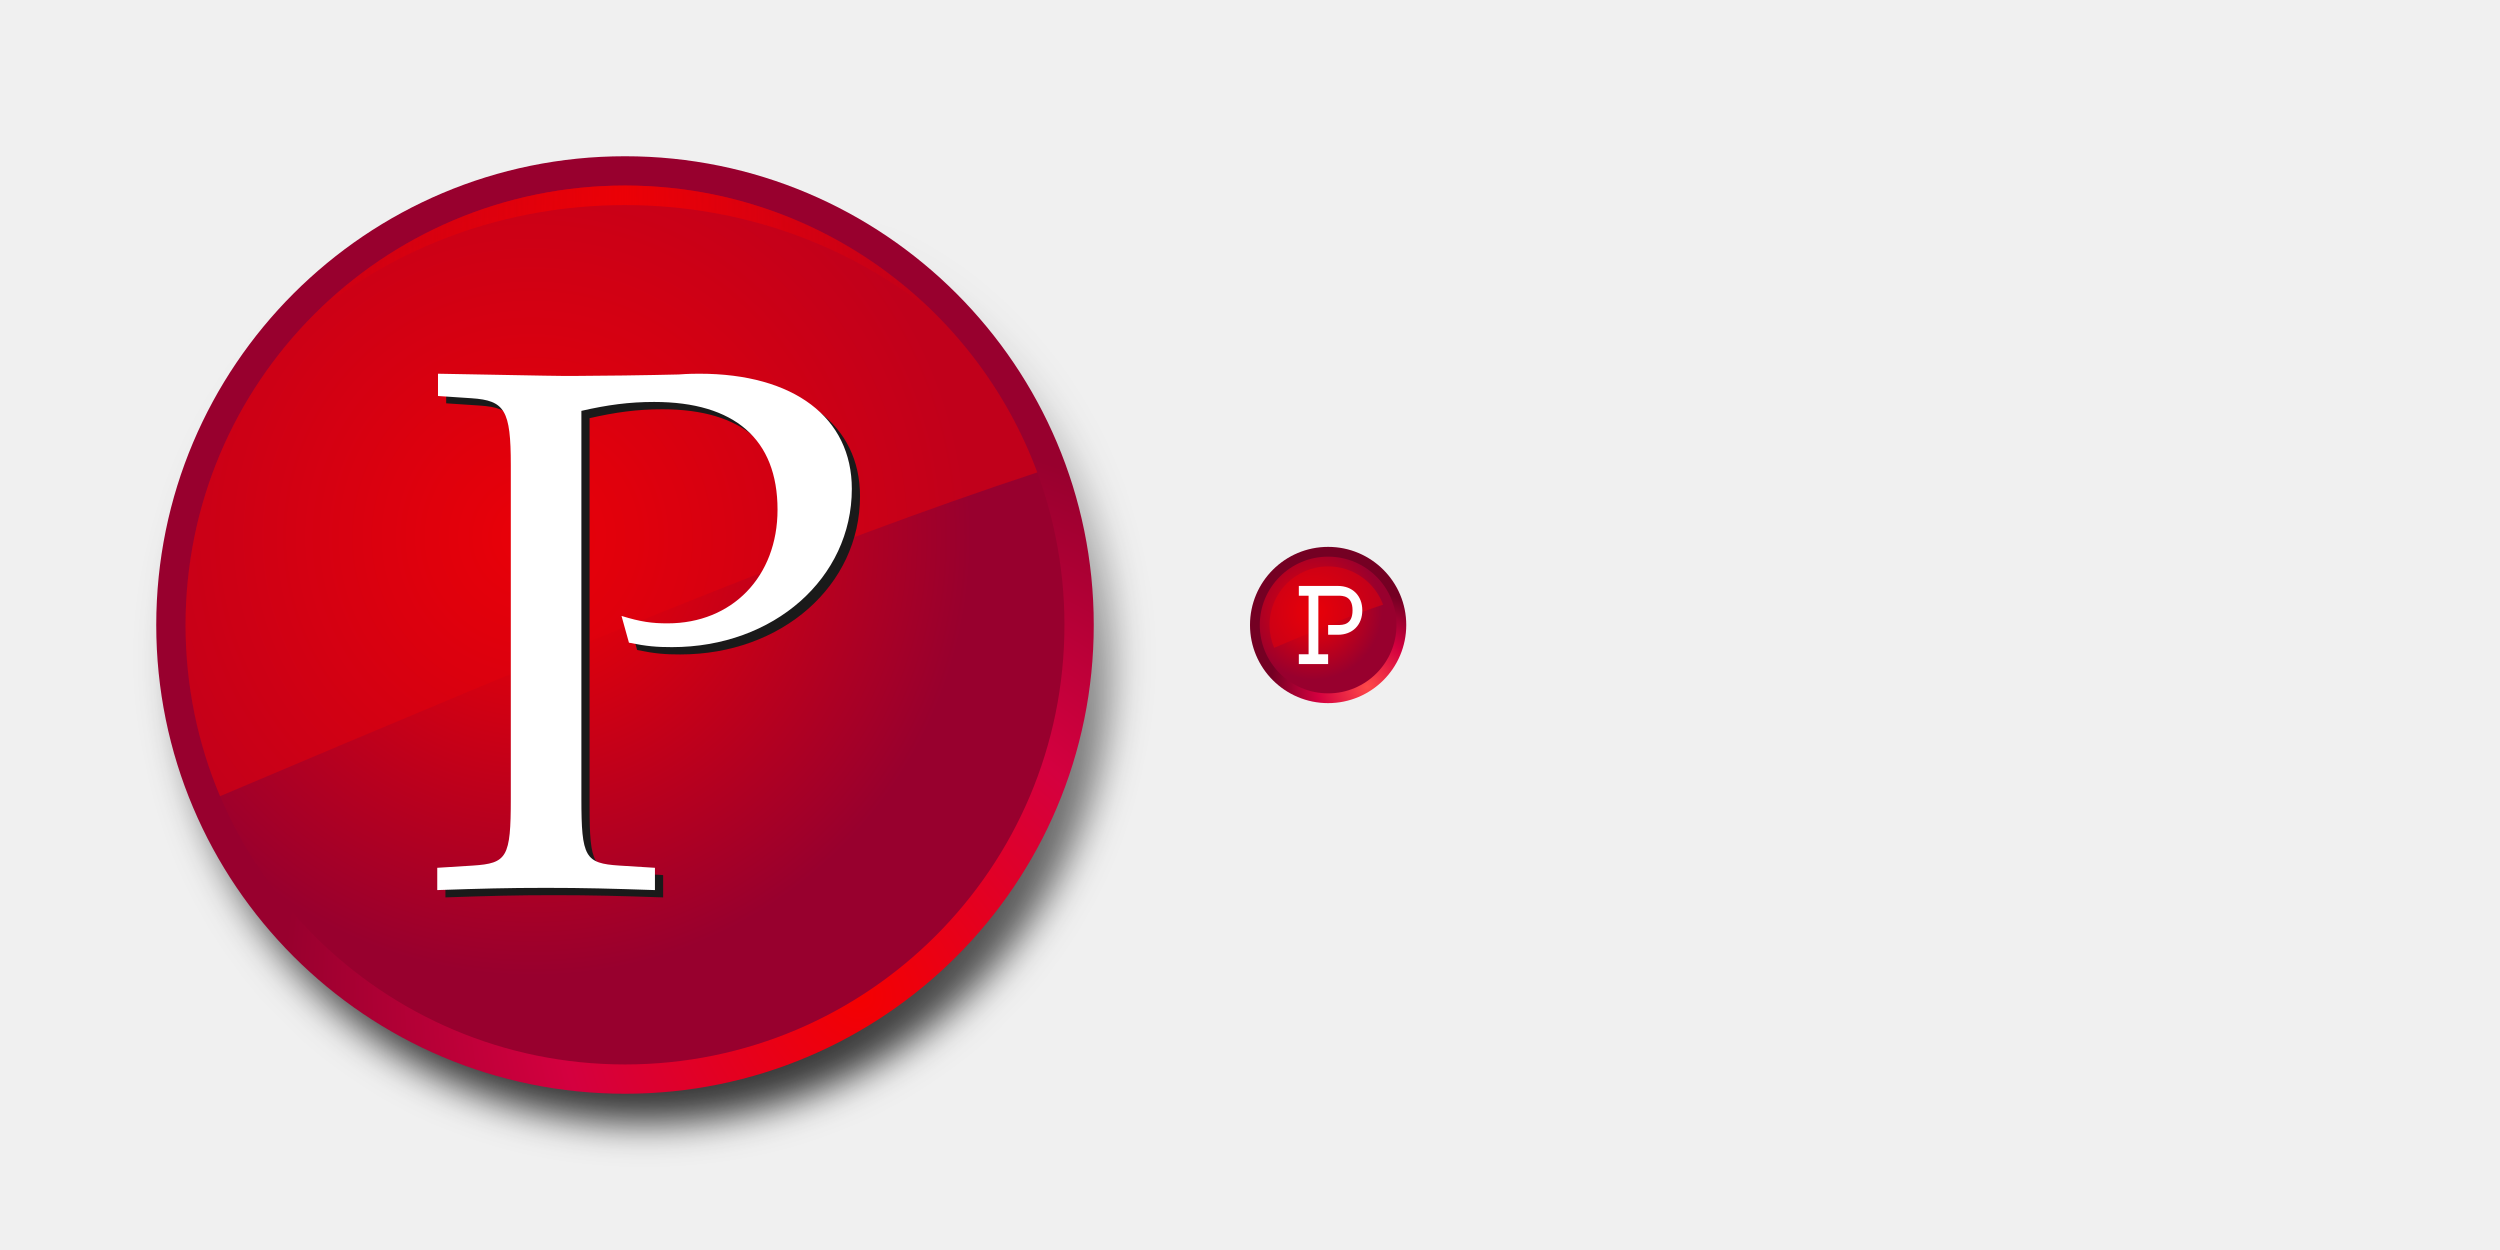
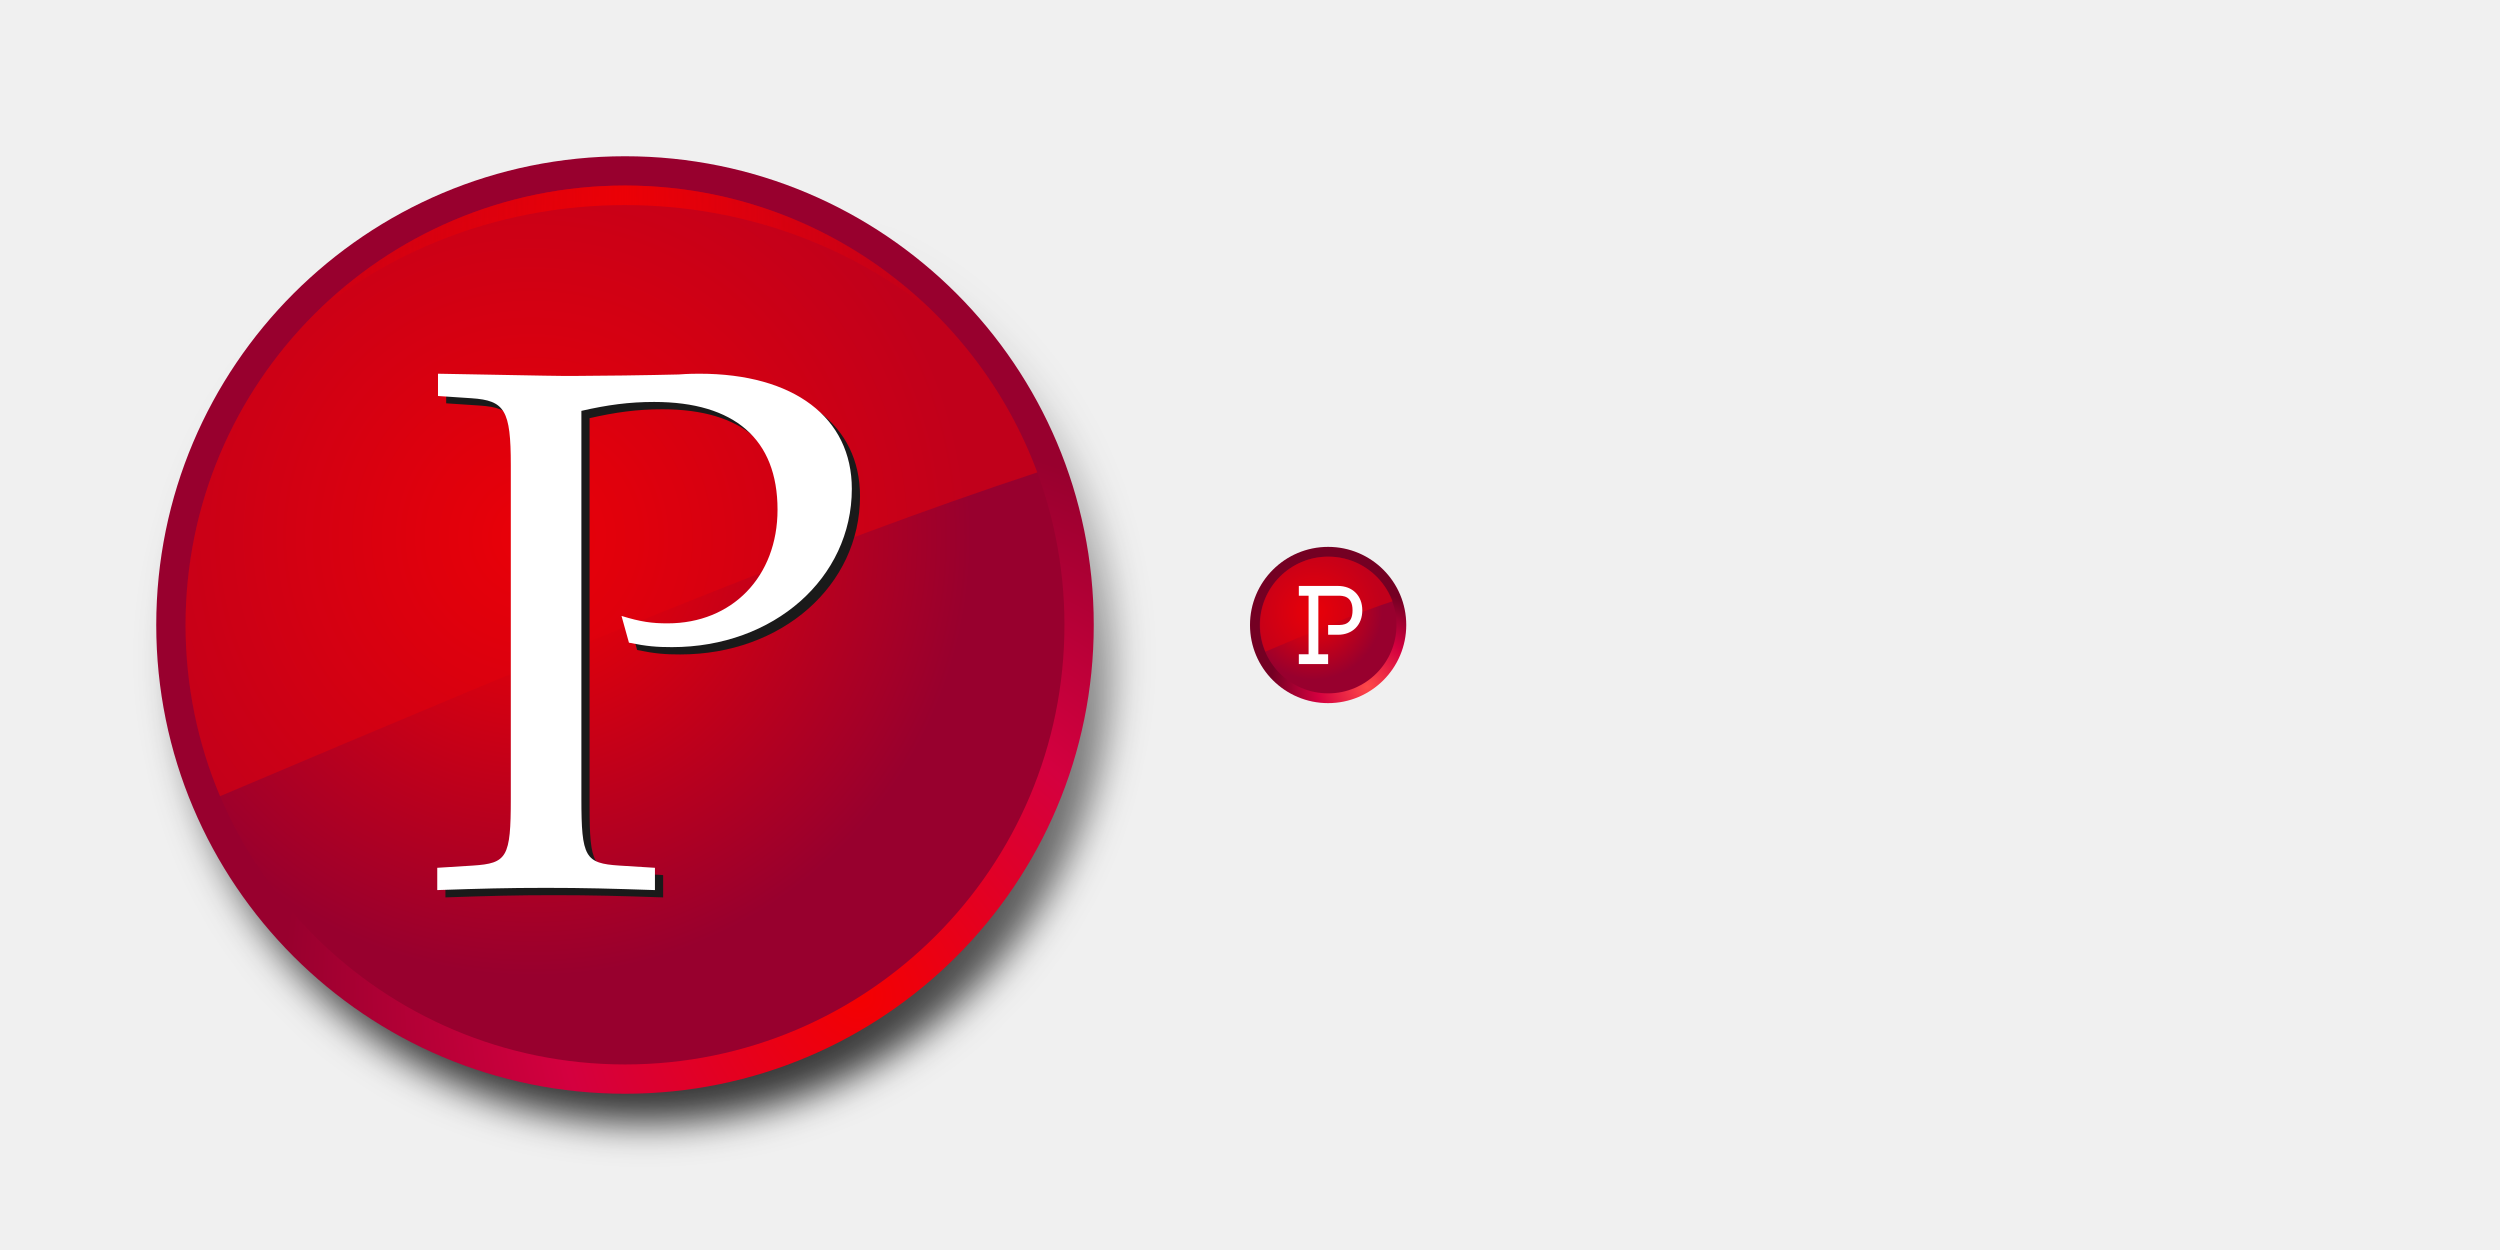
- <svg xmlns="http://www.w3.org/2000/svg" xmlns:xlink="http://www.w3.org/1999/xlink" version="1.1" id="svg4531" height="128" width="256">
+ <svg xmlns="http://www.w3.org/2000/svg" xmlns:xlink="http://www.w3.org/1999/xlink" width="256" height="128" id="svg4531" version="1.1">
  <defs id="defs4533">
+     <linearGradient id="linearGradient9755">
+       <stop style="stop-color:#ffffff;stop-opacity:0.5" offset="0" id="stop9757" />
+       <stop style="stop-color:#ffffff;stop-opacity:0;" offset="1" id="stop9759" />
+     </linearGradient>
+     <linearGradient id="linearGradient9622">
+       <stop style="stop-color:#000000;stop-opacity:1;" offset="0" id="stop9624" />
+       <stop style="stop-color:#000000;stop-opacity:0;" offset="1" id="stop9626" />
+     </linearGradient>
+     <linearGradient id="linearGradient5333">
+       <stop style="stop-color:#000000;stop-opacity:1;" offset="0" id="stop5335" />
+       <stop style="stop-color:#000000;stop-opacity:0;" offset="1" id="stop5337" />
+     </linearGradient>
+     <linearGradient id="linearGradient5325">
+       <stop style="stop-color:#000000;stop-opacity:1;" offset="0" id="stop5327" />
+       <stop style="stop-color:#000000;stop-opacity:0;" offset="1" id="stop5329" />
+     </linearGradient>
+     <linearGradient id="linearGradient5317">
+       <stop style="stop-color:#000000;stop-opacity:1;" offset="0" id="stop5319" />
+       <stop style="stop-color:#000000;stop-opacity:0;" offset="1" id="stop5321" />
+     </linearGradient>
+     <linearGradient id="linearGradient5309">
+       <stop style="stop-color:#000000;stop-opacity:1;" offset="0" id="stop5311" />
+       <stop style="stop-color:#000000;stop-opacity:0;" offset="1" id="stop5313" />
+     </linearGradient>
+     <linearGradient id="linearGradient4420">
+       <stop style="stop-color:#ff0000;stop-opacity:1" offset="0" id="stop4422" />
+       <stop style="stop-color:#e30045;stop-opacity:0.546" offset="1" id="stop4424" />
+     </linearGradient>
+     <linearGradient id="linearGradient4274">
+       <stop style="stop-color:#ff9723;stop-opacity:1" offset="0" id="stop4276" />
+       <stop style="stop-color:#ffffff;stop-opacity:0;" offset="1" id="stop4278" />
+     </linearGradient>
    <linearGradient id="linearGradient5984">
      <stop style="stop-color:#ff4949;stop-opacity:1" offset="0" id="stop5986" />
      <stop id="stop5988" offset="0.521" style="stop-color:#d4003f;stop-opacity:1" />
      <stop style="stop-color:#740023;stop-opacity:1" offset="1" id="stop5990" />
    </linearGradient>
    <linearGradient id="linearGradient4194-6">
      <stop id="stop4196-9" offset="0" style="stop-color:#000000;stop-opacity:1;" />
      <stop id="stop4198-8" offset="1" style="stop-color:#000000;stop-opacity:0;" />
    </linearGradient>
    <filter id="filter5869" color-interpolation-filters="sRGB">
      <feGaussianBlur id="feGaussianBlur5871" stdDeviation="1.92" />
    </filter>
-     <linearGradient id="linearGradient5615">
-       <stop id="stop5617" offset="0" style="stop-color:#f44800;stop-opacity:1" />
-       <stop id="stop5619" offset="1" style="stop-color:#980101;stop-opacity:1" />
-     </linearGradient>
-     <linearGradient id="linearGradient5816">
-       <stop id="stop5818" offset="0" style="stop-color:#f44800;stop-opacity:0" />
-       <stop style="stop-color:#f44800;stop-opacity:1" offset="0.5" id="stop5824" />
-       <stop id="stop5820" offset="1" style="stop-color:#f44800;stop-opacity:0" />
-     </linearGradient>
-     <radialGradient gradientUnits="userSpaceOnUse" gradientTransform="matrix(3.441935,0,0,4.254286,1952.899,-111.5419)" r="6.152" fy="31.455" fx="-800.17" cy="31.455" cx="-800.17" id="radialGradient5883" xlink:href="#linearGradient4242-4" />
-     <linearGradient id="linearGradient4242-4">
-       <stop id="stop4244-9" offset="0" style="stop-color:#ffffff;stop-opacity:1" />
-       <stop id="stop4246-1" offset="1" style="stop-color:#e5e5e5;stop-opacity:1" />
-     </linearGradient>
-     <radialGradient gradientUnits="userSpaceOnUse" gradientTransform="matrix(3.441935,0,0,4.254286,1952.899,-111.5419)" r="6.152" fy="31.455" fx="-800.17" cy="31.455" cx="-800.17" id="radialGradient4510" xlink:href="#linearGradient4242-4" />
-     <radialGradient xlink:href="#linearGradient4242-4" id="radialGradient4529" gradientUnits="userSpaceOnUse" gradientTransform="matrix(3.441935,0,0,4.254286,1952.899,-111.5419)" cx="-800.17" cy="31.455" fx="-800.17" fy="31.455" r="6.152" />
-     <radialGradient r="6.152" fy="31.455" fx="-800.17" cy="31.455" cx="-800.17" gradientTransform="matrix(3.441935,0,0,4.254286,1952.899,-111.5419)" gradientUnits="userSpaceOnUse" id="radialGradient5427" xlink:href="#linearGradient4242-4" />
-     <radialGradient r="6.152" fy="31.455" fx="-800.17" cy="31.455" cx="-800.17" gradientTransform="matrix(3.441935,0,0,4.254286,1952.899,-111.5419)" gradientUnits="userSpaceOnUse" id="radialGradient5449" xlink:href="#linearGradient4242-4" />
-     <linearGradient y2="-11.297" x2="-800.016" y1="72.75" x1="-800" gradientUnits="userSpaceOnUse" id="linearGradient5462" xlink:href="#linearGradient4194-6" />
-     <radialGradient r="6.152" fy="31.455" fx="-800.17" cy="31.455" cx="-800.17" gradientTransform="matrix(3.441935,0,0,4.254286,1952.899,-111.5419)" gradientUnits="userSpaceOnUse" id="radialGradient5470" xlink:href="#linearGradient4242-4" />
-     <radialGradient r="6.152" fy="31.455" fx="-800.17" cy="31.455" cx="-800.17" gradientTransform="matrix(3.441935,0,0,4.254286,2816.899,844.8203)" gradientUnits="userSpaceOnUse" id="radialGradient5474" xlink:href="#linearGradient4242-4" />
-     <radialGradient r="48" fy="22.4" fx="-810.133" cy="22.4" cx="-810.133" gradientUnits="userSpaceOnUse" id="radialGradient5466-283" xlink:href="#linearGradient5615-605" />
    <linearGradient id="linearGradient5615-605">
      <stop id="stop5686" offset="0" style="stop-color:#f40001;stop-opacity:1" />
      <stop id="stop5688" offset="1" style="stop-color:#98002e;stop-opacity:1" />
    </linearGradient>
-     <radialGradient r="48" fy="70" fx="-776" cy="70" cx="-776" gradientTransform="matrix(1.229132,-0.01397886,0.01368266,1.203089,176.8486,-25.06383)" gradientUnits="userSpaceOnUse" id="radialGradient5464-647" xlink:href="#linearGradient5625-963" />
    <linearGradient id="linearGradient5625-963">
      <stop id="stop5692" offset="0" style="stop-color:#f40001;stop-opacity:1" />
      <stop style="stop-color:#d4003f;stop-opacity:1" offset="0.521" id="stop5694" />
      <stop id="stop5696" offset="1" style="stop-color:#98002e;stop-opacity:1" />
    </linearGradient>
-     <linearGradient gradientTransform="translate(864,956.3622)" y2="-6.297" x2="-768" y1="-6.297" x1="-832.031" gradientUnits="userSpaceOnUse" id="linearGradient5479-318" xlink:href="#linearGradient5816-889" />
    <linearGradient id="linearGradient5816-889">
      <stop id="stop5700" offset="0" style="stop-color:#f40001;stop-opacity:0" />
      <stop style="stop-color:#f40001;stop-opacity:1" offset="0.5" id="stop5702" />
      <stop id="stop5704" offset="1" style="stop-color:#f40001;stop-opacity:0" />
    </linearGradient>
    <linearGradient xlink:href="#linearGradient4194-6" id="linearGradient5837" gradientUnits="userSpaceOnUse" x1="-800" y1="72.75" x2="-800.016" y2="-11.297" />
    <radialGradient xlink:href="#linearGradient5625-963" id="radialGradient5839" gradientUnits="userSpaceOnUse" gradientTransform="matrix(1.229132,-0.01397886,0.01368266,1.203089,176.8486,-25.06383)" cx="-776" cy="70" fx="-776" fy="70" r="48" />
    <radialGradient xlink:href="#linearGradient5615-605" id="radialGradient5841" gradientUnits="userSpaceOnUse" cx="-810.133" cy="22.4" fx="-810.133" fy="22.4" r="48" />
    <linearGradient xlink:href="#linearGradient5816-889" id="linearGradient5843" gradientUnits="userSpaceOnUse" gradientTransform="translate(864,956.3622)" x1="-832.031" y1="-6.297" x2="-768" y2="-6.297" />
-     <linearGradient xlink:href="#linearGradient4194-6-5" id="linearGradient5837-1" gradientUnits="userSpaceOnUse" x1="-800" y1="72.75" x2="-800.016" y2="-11.297" />
-     <linearGradient id="linearGradient4194-6-5">
-       <stop id="stop4196-9-0" offset="0" style="stop-color:#000000;stop-opacity:1;" />
-       <stop id="stop4198-8-8" offset="1" style="stop-color:#000000;stop-opacity:0;" />
-     </linearGradient>
-     <filter id="filter5869-0" color-interpolation-filters="sRGB">
-       <feGaussianBlur id="feGaussianBlur5871-7" stdDeviation="1.92" />
-     </filter>
-     <radialGradient xlink:href="#linearGradient5625-963-5" id="radialGradient5839-1" gradientUnits="userSpaceOnUse" gradientTransform="matrix(1.229132,-0.01397886,0.01368266,1.203089,176.8486,-25.06383)" cx="-776" cy="70" fx="-776" fy="70" r="48" />
-     <linearGradient id="linearGradient5625-963-5">
-       <stop id="stop5692-1" offset="0" style="stop-color:#f40001;stop-opacity:1" />
-       <stop style="stop-color:#d4003f;stop-opacity:1" offset="0.521" id="stop5694-3" />
-       <stop id="stop5696-3" offset="1" style="stop-color:#98002e;stop-opacity:1" />
-     </linearGradient>
-     <radialGradient xlink:href="#linearGradient5615-605-4" id="radialGradient5841-9" gradientUnits="userSpaceOnUse" cx="-810.133" cy="22.4" fx="-810.133" fy="22.4" r="48" />
    <linearGradient id="linearGradient5615-605-4">
      <stop id="stop5686-8" offset="0" style="stop-color:#f40001;stop-opacity:1" />
      <stop id="stop5688-2" offset="1" style="stop-color:#98002e;stop-opacity:1" />
    </linearGradient>
-     <linearGradient xlink:href="#linearGradient5816-889-6" id="linearGradient5843-3" gradientUnits="userSpaceOnUse" gradientTransform="translate(864,956.3622)" x1="-832.031" y1="-6.297" x2="-768" y2="-6.297" />
-     <linearGradient id="linearGradient5816-889-6">
-       <stop id="stop5700-0" offset="0" style="stop-color:#f40001;stop-opacity:0" />
-       <stop style="stop-color:#f40001;stop-opacity:1" offset="0.5" id="stop5702-9" />
-       <stop id="stop5704-0" offset="1" style="stop-color:#f40001;stop-opacity:0" />
-     </linearGradient>
-     <linearGradient xlink:href="#linearGradient5816-889-6" id="linearGradient5960" gradientUnits="userSpaceOnUse" gradientTransform="matrix(0.1333329,0,0,0.1333329,250.6663,1032.095)" x1="-832.031" y1="-6.297" x2="-768" y2="-6.297" />
-     <radialGradient xlink:href="#linearGradient5984" id="radialGradient5969" gradientUnits="userSpaceOnUse" gradientTransform="matrix(1.229132,-0.01397886,0.01368266,1.203089,176.8486,-25.06383)" cx="-776" cy="70" fx="-776" fy="70" r="48" />
-     <radialGradient xlink:href="#linearGradient5615-605-4" id="radialGradient5973" gradientUnits="userSpaceOnUse" cx="-810.133" cy="22.4" fx="-810.133" fy="22.4" r="48" />
    <radialGradient xlink:href="#linearGradient5984" id="radialGradient5999" gradientUnits="userSpaceOnUse" gradientTransform="matrix(1.229132,-0.01397886,0.01368266,1.203089,176.8486,-25.06383)" cx="-776" cy="70" fx="-776" fy="70" r="48" />
    <radialGradient xlink:href="#linearGradient5615-605-4" id="radialGradient6001" gradientUnits="userSpaceOnUse" cx="-810.133" cy="22.4" fx="-810.133" fy="22.4" r="48" />
+     <linearGradient id="linearGradient4194-6-4">
+       <stop id="stop4196-9-4" offset="0" style="stop-color:#000000;stop-opacity:1;" />
+       <stop id="stop4198-8-4" offset="1" style="stop-color:#000000;stop-opacity:0;" />
+     </linearGradient>
+     <linearGradient id="linearGradient5625-963-1">
+       <stop id="stop5692-7" offset="0" style="stop-color:#f40001;stop-opacity:1" />
+       <stop style="stop-color:#d4003f;stop-opacity:1" offset="0.521" id="stop5694-5" />
+       <stop id="stop5696-9" offset="1" style="stop-color:#98002e;stop-opacity:1" />
+     </linearGradient>
+     <linearGradient id="linearGradient5615-605-2">
+       <stop id="stop5686-1" offset="0" style="stop-color:#f40001;stop-opacity:1" />
+       <stop id="stop5688-7" offset="1" style="stop-color:#98002e;stop-opacity:1" />
+     </linearGradient>
+     <radialGradient xlink:href="#linearGradient5615-605-2" id="radialGradient3402" gradientUnits="userSpaceOnUse" cx="-810.133" cy="22.4" fx="-810.133" fy="22.4" r="48" gradientTransform="matrix(0.9375,0,0,0.9375,1086,34)" />
+     <radialGradient xlink:href="#linearGradient5625-963-1" id="radialGradient3412" gradientUnits="userSpaceOnUse" gradientTransform="matrix(1.229132,-0.01397886,0.01368266,1.203089,1312.849,6.936173)" cx="-776" cy="70" fx="-776" fy="70" r="48" />
+     <radialGradient r="48" fy="70" fx="-776" cy="70" cx="-776" gradientTransform="matrix(1.229132,-0.01397886,0.01368266,1.203089,1315.352,934.8016)" gradientUnits="userSpaceOnUse" id="radialGradient3433" xlink:href="#linearGradient4194-6-4" />
+     <filter id="filter4226">
+       <feGaussianBlur stdDeviation="1.71" id="feGaussianBlur4228" />
+     </filter>
+     <radialGradient xlink:href="#linearGradient4274" id="radialGradient4280" cx="333.25" cy="984.698" fx="333.25" fy="984.698" r="47.781" gradientTransform="matrix(1,0,0,0.3551341,0,630.9124)" gradientUnits="userSpaceOnUse" />
+     <linearGradient xlink:href="#linearGradient4194-6-9" id="linearGradient5837-6" gradientUnits="userSpaceOnUse" x1="-800" y1="72.75" x2="-800.016" y2="-11.297" />
+     <linearGradient id="linearGradient4194-6-9">
+       <stop id="stop4196-9-7" offset="0" style="stop-color:#000000;stop-opacity:1;" />
+       <stop id="stop4198-8-2" offset="1" style="stop-color:#000000;stop-opacity:0;" />
+     </linearGradient>
+     <radialGradient xlink:href="#linearGradient5625-963-9" id="radialGradient5839-8" gradientUnits="userSpaceOnUse" gradientTransform="matrix(1.229132,-0.01397886,0.01368266,1.203089,176.8486,-25.06383)" cx="-776" cy="70" fx="-776" fy="70" r="48" />
+     <linearGradient id="linearGradient5625-963-9">
+       <stop id="stop5692-8" offset="0" style="stop-color:#f40001;stop-opacity:1" />
+       <stop style="stop-color:#d4003f;stop-opacity:1" offset="0.521" id="stop5694-8" />
+       <stop id="stop5696-1" offset="1" style="stop-color:#98002e;stop-opacity:1" />
+     </linearGradient>
+     <radialGradient xlink:href="#linearGradient5615-605-8" id="radialGradient5841-6" gradientUnits="userSpaceOnUse" cx="-810.133" cy="22.4" fx="-810.133" fy="22.4" r="48" />
+     <linearGradient id="linearGradient5615-605-8">
+       <stop id="stop5686-0" offset="0" style="stop-color:#f40001;stop-opacity:1" />
+       <stop id="stop5688-4" offset="1" style="stop-color:#98002e;stop-opacity:1" />
+     </linearGradient>
+     <linearGradient xlink:href="#linearGradient5816-889-4" id="linearGradient5843-8" gradientUnits="userSpaceOnUse" gradientTransform="translate(864,956.3622)" x1="-832.031" y1="-6.297" x2="-768" y2="-6.297" />
+     <linearGradient id="linearGradient5816-889-4">
+       <stop id="stop5700-4" offset="0" style="stop-color:#f40001;stop-opacity:0" />
+       <stop style="stop-color:#f40001;stop-opacity:1" offset="0.5" id="stop5702-2" />
+       <stop id="stop5704-9" offset="1" style="stop-color:#f40001;stop-opacity:0" />
+     </linearGradient>
+     <radialGradient xlink:href="#linearGradient4420" id="radialGradient4426" cx="49.176" cy="984.889" fx="49.176" fy="984.889" r="36.875" gradientTransform="matrix(1.345763,-0.5016949,0.2676088,0.7178425,-280.7447,300.7889)" gradientUnits="userSpaceOnUse" />
+     <radialGradient xlink:href="#linearGradient5984-5" id="radialGradient5999-4" gradientUnits="userSpaceOnUse" gradientTransform="matrix(1.229132,-0.01397886,0.01368266,1.203089,176.8486,-25.06383)" cx="-776" cy="70" fx="-776" fy="70" r="48" />
+     <linearGradient id="linearGradient5984-5">
+       <stop style="stop-color:#ff4949;stop-opacity:1" offset="0" id="stop5986-5" />
+       <stop id="stop5988-7" offset="0.521" style="stop-color:#d4003f;stop-opacity:1" />
+       <stop style="stop-color:#740023;stop-opacity:1" offset="1" id="stop5990-4" />
+     </linearGradient>
+     <radialGradient xlink:href="#linearGradient5615-605-4-1" id="radialGradient6001-9" gradientUnits="userSpaceOnUse" cx="-810.133" cy="22.4" fx="-810.133" fy="22.4" r="48" />
+     <linearGradient id="linearGradient5615-605-4-1">
+       <stop id="stop5686-8-9" offset="0" style="stop-color:#f40001;stop-opacity:1" />
+       <stop id="stop5688-2-9" offset="1" style="stop-color:#98002e;stop-opacity:1" />
+     </linearGradient>
+     <linearGradient xlink:href="#linearGradient4194-6-90" id="linearGradient5837-4" gradientUnits="userSpaceOnUse" x1="-800" y1="72.75" x2="-800.016" y2="-11.297" />
+     <linearGradient id="linearGradient4194-6-90">
+       <stop id="stop4196-9-5" offset="0" style="stop-color:#000000;stop-opacity:1;" />
+       <stop id="stop4198-8-1" offset="1" style="stop-color:#000000;stop-opacity:0;" />
+     </linearGradient>
+     <filter id="filter5869-1" color-interpolation-filters="sRGB">
+       <feGaussianBlur id="feGaussianBlur5871-7" stdDeviation="1.92" />
+     </filter>
+     <radialGradient xlink:href="#linearGradient5625-963-8" id="radialGradient5839-82" gradientUnits="userSpaceOnUse" gradientTransform="matrix(1.229132,-0.01397886,0.01368266,1.203089,176.8486,-25.06383)" cx="-776" cy="70" fx="-776" fy="70" r="48" />
+     <linearGradient id="linearGradient5625-963-8">
+       <stop id="stop5692-6" offset="0" style="stop-color:#f40001;stop-opacity:1" />
+       <stop style="stop-color:#d4003f;stop-opacity:1" offset="0.521" id="stop5694-80" />
+       <stop id="stop5696-5" offset="1" style="stop-color:#98002e;stop-opacity:1" />
+     </linearGradient>
+     <radialGradient xlink:href="#linearGradient5615-605-41" id="radialGradient5841-8" gradientUnits="userSpaceOnUse" cx="-810.133" cy="22.4" fx="-810.133" fy="22.4" r="48" />
+     <linearGradient id="linearGradient5615-605-41">
+       <stop id="stop5686-5" offset="0" style="stop-color:#f40001;stop-opacity:1" />
+       <stop id="stop5688-1" offset="1" style="stop-color:#98002e;stop-opacity:1" />
+     </linearGradient>
+     <linearGradient xlink:href="#linearGradient5816-889-0" id="linearGradient5843-1" gradientUnits="userSpaceOnUse" gradientTransform="translate(864,956.3622)" x1="-832.031" y1="-6.297" x2="-768" y2="-6.297" />
+     <linearGradient id="linearGradient5816-889-0">
+       <stop id="stop5700-9" offset="0" style="stop-color:#f40001;stop-opacity:0" />
+       <stop style="stop-color:#f40001;stop-opacity:1" offset="0.5" id="stop5702-5" />
+       <stop id="stop5704-6" offset="1" style="stop-color:#f40001;stop-opacity:0" />
+     </linearGradient>
+     <radialGradient xlink:href="#linearGradient4194-6-90" id="radialGradient5076" cx="26.793" cy="283.305" fx="26.793" fy="283.305" r="35.5" gradientTransform="matrix(0.7732162,-0.09526207,0.08680426,0.7569676,-15.01217,69.27222)" gradientUnits="userSpaceOnUse" />
+     <linearGradient xlink:href="#linearGradient4194-6-90" id="linearGradient5080" gradientUnits="userSpaceOnUse" x1="-800" y1="72.75" x2="-800.016" y2="-11.297" />
+     <radialGradient xlink:href="#linearGradient5625-963-8" id="radialGradient5082" gradientUnits="userSpaceOnUse" gradientTransform="matrix(1.229132,-0.01397886,0.01368266,1.203089,176.8486,-25.06383)" cx="-776" cy="70" fx="-776" fy="70" r="48" />
+     <radialGradient xlink:href="#linearGradient5615-605-41" id="radialGradient5084" gradientUnits="userSpaceOnUse" cx="-810.133" cy="22.4" fx="-810.133" fy="22.4" r="48" />
+     <linearGradient xlink:href="#linearGradient5816-889-0" id="linearGradient5086" gradientUnits="userSpaceOnUse" gradientTransform="translate(864,956.3622)" x1="-832.031" y1="-6.297" x2="-768" y2="-6.297" />
+     <radialGradient xlink:href="#linearGradient5984-5" id="radialGradient5088" gradientUnits="userSpaceOnUse" gradientTransform="matrix(1.229132,-0.01397886,0.01368266,1.203089,176.8486,-25.06383)" cx="-776" cy="70" fx="-776" fy="70" r="48" />
+     <radialGradient xlink:href="#linearGradient5615-605-4-1" id="radialGradient5090" gradientUnits="userSpaceOnUse" cx="-810.133" cy="22.4" fx="-810.133" fy="22.4" r="48" />
+     <radialGradient xlink:href="#linearGradient4194-6-90-6" id="radialGradient5076-4" cx="26.793" cy="283.305" fx="26.793" fy="283.305" r="35.5" gradientTransform="matrix(0.7732162,-0.09526207,0.08680426,0.7569676,-15.01217,69.27222)" gradientUnits="userSpaceOnUse" />
+     <linearGradient id="linearGradient4194-6-90-6">
+       <stop id="stop4196-9-5-6" offset="0" style="stop-color:#000000;stop-opacity:1;" />
+       <stop id="stop4198-8-1-6" offset="1" style="stop-color:#000000;stop-opacity:0;" />
+     </linearGradient>
+     <radialGradient r="35.5" fy="283.305" fx="26.793" cy="283.305" cx="26.793" gradientTransform="matrix(0.7732162,-0.09526207,0.08680426,0.7569676,-15.01217,69.27222)" gradientUnits="userSpaceOnUse" id="radialGradient5117" xlink:href="#linearGradient4194-6-90-6" />
+     <radialGradient xlink:href="#linearGradient4194-6-90-3" id="radialGradient5076-0" cx="26.793" cy="283.305" fx="26.793" fy="283.305" r="35.5" gradientTransform="matrix(0.7732162,-0.09526207,0.08680426,0.7569676,-15.01217,69.27222)" gradientUnits="userSpaceOnUse" />
+     <linearGradient id="linearGradient4194-6-90-3">
+       <stop id="stop4196-9-5-3" offset="0" style="stop-color:#000000;stop-opacity:1;" />
+       <stop id="stop4198-8-1-1" offset="1" style="stop-color:#000000;stop-opacity:0;" />
+     </linearGradient>
+     <radialGradient r="35.5" fy="283.305" fx="26.793" cy="283.305" cx="26.793" gradientTransform="matrix(0.7732162,-0.09526207,0.08680426,0.7569676,-15.01217,69.27222)" gradientUnits="userSpaceOnUse" id="radialGradient5157" xlink:href="#linearGradient4194-6-90-3" />
+     <radialGradient xlink:href="#linearGradient4194-6-90-65" id="radialGradient5076-8" cx="26.793" cy="283.305" fx="26.793" fy="283.305" r="35.5" gradientTransform="matrix(0.7732162,-0.09526207,0.08680426,0.7569676,-15.01217,69.27222)" gradientUnits="userSpaceOnUse" />
+     <linearGradient id="linearGradient4194-6-90-65">
+       <stop id="stop4196-9-5-8" offset="0" style="stop-color:#000000;stop-opacity:1;" />
+       <stop id="stop4198-8-1-5" offset="1" style="stop-color:#000000;stop-opacity:0;" />
+     </linearGradient>
+     <radialGradient r="35.5" fy="283.305" fx="26.793" cy="283.305" cx="26.793" gradientTransform="matrix(0.7732162,-0.09526207,0.08680426,0.7569676,-15.01217,69.27222)" gradientUnits="userSpaceOnUse" id="radialGradient5157-2" xlink:href="#linearGradient4194-6-90-65" />
+     <linearGradient xlink:href="#linearGradient5309" id="linearGradient5315" x1="148" y1="252" x2="147" y2="119" gradientUnits="userSpaceOnUse" />
+     <linearGradient xlink:href="#linearGradient5317" id="linearGradient5323" x1="126" y1="205" x2="107" y2="165" gradientUnits="userSpaceOnUse" gradientTransform="translate(-5,63)" />
+     <linearGradient xlink:href="#linearGradient5325" id="linearGradient5331" x1="118" y1="244" x2="92" y2="180" gradientUnits="userSpaceOnUse" />
+     <linearGradient xlink:href="#linearGradient5333" id="linearGradient5339" x1="78" y1="219" x2="78" y2="185" gradientUnits="userSpaceOnUse" />
+     <filter id="filter5445" x="-0.418" width="1.835" y="-0.138" height="1.277">
+       <feGaussianBlur stdDeviation="8.372" id="feGaussianBlur5447" />
+     </filter>
+     <linearGradient xlink:href="#linearGradient5309-1" id="linearGradient5484-4" gradientUnits="userSpaceOnUse" x1="148" y1="252" x2="147" y2="119" />
+     <linearGradient id="linearGradient5309-1">
+       <stop style="stop-color:#000000;stop-opacity:1;" offset="0" id="stop5311-0" />
+       <stop style="stop-color:#000000;stop-opacity:0;" offset="1" id="stop5313-3" />
+     </linearGradient>
+     <linearGradient xlink:href="#linearGradient4194-6-90" id="linearGradient9413" gradientUnits="userSpaceOnUse" x1="-800" y1="72.75" x2="-800.016" y2="-11.297" />
+     <radialGradient xlink:href="#linearGradient5625-963-8" id="radialGradient9415" gradientUnits="userSpaceOnUse" gradientTransform="matrix(1.229132,-0.01397886,0.01368266,1.203089,176.8486,-25.06383)" cx="-776" cy="70" fx="-776" fy="70" r="48" />
+     <radialGradient xlink:href="#linearGradient5615-605-41" id="radialGradient9417" gradientUnits="userSpaceOnUse" cx="-810.133" cy="22.4" fx="-810.133" fy="22.4" r="48" />
+     <linearGradient xlink:href="#linearGradient5816-889-0" id="linearGradient9419" gradientUnits="userSpaceOnUse" gradientTransform="translate(864,956.3622)" x1="-832.031" y1="-6.297" x2="-768" y2="-6.297" />
+     <linearGradient xlink:href="#linearGradient5309" id="linearGradient9421" gradientUnits="userSpaceOnUse" x1="148" y1="252" x2="147" y2="119" />
+     <linearGradient xlink:href="#linearGradient5309-4" id="linearGradient9421-7" gradientUnits="userSpaceOnUse" x1="148" y1="252" x2="147" y2="119" />
+     <linearGradient id="linearGradient5309-4">
+       <stop style="stop-color:#000000;stop-opacity:1;" offset="0" id="stop5311-3" />
+       <stop style="stop-color:#000000;stop-opacity:0;" offset="1" id="stop5313-38" />
+     </linearGradient>
+     <filter id="filter9634" x="-0.178" width="1.357" y="-0.138" height="1.277">
+       <feGaussianBlur stdDeviation="1.25" id="feGaussianBlur9636" />
+     </filter>
+     <linearGradient xlink:href="#linearGradient9622" id="linearGradient9655" gradientUnits="userSpaceOnUse" x1="-111" y1="205.375" x2="-112.438" y2="219.125" />
+     <linearGradient xlink:href="#linearGradient9622-9" id="linearGradient9655-3" gradientUnits="userSpaceOnUse" x1="-111" y1="205.375" x2="-112.438" y2="219.125" />
+     <linearGradient id="linearGradient9622-9">
+       <stop style="stop-color:#000000;stop-opacity:1;" offset="0" id="stop9624-0" />
+       <stop style="stop-color:#000000;stop-opacity:0;" offset="1" id="stop9626-7" />
+     </linearGradient>
+     <filter color-interpolation-filters="sRGB" id="filter9634-5" x="-0.178" width="1.357" y="-0.138" height="1.277">
+       <feGaussianBlur stdDeviation="1.25" id="feGaussianBlur9636-8" />
+     </filter>
+     <filter id="filter9749" x="-0.196" width="1.391" y="-0.145" height="1.289">
+       <feGaussianBlur stdDeviation="5.532" id="feGaussianBlur9751" />
+     </filter>
+     <radialGradient xlink:href="#linearGradient9755" id="radialGradient9761" cx="-362" cy="216" fx="-362" fy="216" r="102.5" gradientUnits="userSpaceOnUse" gradientTransform="matrix(0.7953613,0,0,0.7953613,-74.0792,44.20195)" />
  </defs>
+   <g id="g9649-8" transform="translate(8,5.157911)" style="fill:#000000;stroke:none;opacity:0.48;filter:url(#filter9749)">
+     <path id="rect9553-8-6" d="m -157.935,202.065 46.185,0 21.685,22.435 0,69.435 -67.869,0 z" style="fill:#000000;stroke:none" />
+   </g>
  <g transform="translate(0,-924.3622)" id="layer1">
    <g id="g5825">
      <rect style="fill:#000000;fill-opacity:0;stroke:none" id="rect5942" width="128" height="128" x="0" y="924.362" />
      <path transform="translate(866,959.3622)" style="opacity:0.765;fill:url(#linearGradient5837);fill-opacity:1;stroke:none;display:inline;filter:url(#filter5869)" id="path5591-3" d="m -752,32 c 0,26.51 -21.49,48 -48,48 -26.51,0 -48,-21.49 -48,-48 0,-26.51 21.49,-48 48,-48 26.51,0 48,21.49 48,48 z" />
      <path style="fill:url(#radialGradient5839);fill-opacity:1;stroke:none" id="path5591" d="m -752,32 c 0,26.51 -21.49,48 -48,48 -26.51,0 -48,-21.49 -48,-48 0,-26.51 21.49,-48 48,-48 26.51,0 48,21.49 48,48 z" transform="translate(864,956.3622)" />
      <path style="fill:url(#radialGradient5841);fill-opacity:1;stroke:none;display:inline" id="path5591-0" d="m -752,32 c 0,26.51 -21.49,48 -48,48 -26.51,0 -48,-21.49 -48,-48 0,-26.51 21.49,-48 48,-48 26.51,0 48,21.49 48,48 z" transform="matrix(0.9375,0,0,0.9375,814,958.3622)" />
      <path style="opacity:0.562;fill:#e0000c;fill-opacity:1;stroke:none;display:inline" d="m 64,943.362 c -24.853,0 -45,20.147 -45,45 0,6.213 1.254,12.148 3.531,17.531 C 58.257,990.76 83.692,980.162 106.219,972.737 99.867,955.589 83.357,943.362 64,943.362 z" id="path5591-0-0" />
      <path style="opacity:0.8;fill:url(#linearGradient5843);fill-opacity:1;stroke:none;display:inline" d="m 64,943.362 c -12.522,0 -23.873,5.12 -32.031,13.375 8.512,-7.077 19.739,-11.375 32.031,-11.375 12.3,0 23.486,4.322 32,11.406 -8.159,-8.263 -19.47,-13.406 -32,-13.406 z" id="path5591-0-5" />
      <g transform="matrix(1.902015,0,0,1.902015,-55.36668,909.9602)" style="font-size:40px;font-style:normal;font-weight:normal;line-height:125%;letter-spacing:0px;word-spacing:0px;fill:#1a1a1a;fill-opacity:1;stroke:none;font-family:Palatino;-inkscape-font-specification:Palatino" id="text5486-4">
        <path style="fill:#1a1a1a" d="m 60.851,30.086 c 1.4,-0.32 2.56,-0.48 3.92,-0.48 4.32,0 6.64,2 6.64,5.8 0,3.6 -2.44,6.12 -5.92,6.12 -0.84,0 -1.44,-0.08 -2.48,-0.4 l 0.4,1.44 c 0.96,0.2 1.52,0.24 2.32,0.24 5.48,0 9.68,-3.72 9.68,-8.52 0,-3.84 -3.12,-6.2 -8.2,-6.2 -0.2,0 -0.6,0 -1.12,0.04 -1.48,0.04 -4.52,0.08 -5.68,0.08 -0.88,0 -0.88,0 -7.28,-0.12 l 0,1.2 1.8,0.12 c 1.8,0.12 2.12,0.64 2.12,3.6 l 0,17.96 c 0,3.16 -0.2,3.48 -2.04,3.6 l -1.92,0.12 0,1.2 c 2.36,-0.08 3.76,-0.12 5.84,-0.12 2.08,0 3.52,0.04 5.88,0.12 l 0,-1.2 -1.92,-0.12 c -1.84,-0.12 -2.04,-0.44 -2.04,-3.6 l 0,-20.88" id="path5491-2" />
      </g>
      <g transform="matrix(1.902015,0,0,1.902015,-56.20548,909.2111)" style="font-size:40px;font-style:normal;font-weight:normal;line-height:125%;letter-spacing:0px;word-spacing:0px;fill:#ffffff;fill-opacity:1;stroke:none;font-family:Palatino;-inkscape-font-specification:Palatino" id="text5486">
        <path d="m 60.851,30.086 c 1.4,-0.32 2.56,-0.48 3.92,-0.48 4.32,0 6.64,2 6.64,5.8 0,3.6 -2.44,6.12 -5.92,6.12 -0.84,0 -1.44,-0.08 -2.48,-0.4 l 0.4,1.44 c 0.96,0.2 1.52,0.24 2.32,0.24 5.48,0 9.68,-3.72 9.68,-8.52 0,-3.84 -3.12,-6.2 -8.2,-6.2 -0.2,0 -0.6,0 -1.12,0.04 -1.48,0.04 -4.52,0.08 -5.68,0.08 -0.88,0 -0.88,0 -7.28,-0.12 l 0,1.2 1.8,0.12 c 1.8,0.12 2.12,0.64 2.12,3.6 l 0,17.96 c 0,3.16 -0.2,3.48 -2.04,3.6 l -1.92,0.12 0,1.2 c 2.36,-0.08 3.76,-0.12 5.84,-0.12 2.08,0 3.52,0.04 5.88,0.12 l 0,-1.2 -1.92,-0.12 c -1.84,-0.12 -2.04,-0.44 -2.04,-3.6 l 0,-20.88" id="path5491" />
      </g>
    </g>
    <g id="g5992" transform="translate(-8.000006,-48)">
      <rect style="fill:#000000;fill-opacity:0;stroke:none" id="rect5942-0" width="16" height="16" x="136" y="1028.362" />
-       <path style="fill:url(#radialGradient5999);fill-opacity:1;stroke:none" id="path5591-00" d="m -752,32 a 48,48 0 1 1 -96,0 48,48 0 1 1 96,0 z" transform="matrix(0.1666669,0,0,0.1666669,277.3335,1031.029)" />
-       <path style="fill:url(#radialGradient6001);fill-opacity:1;stroke:none;display:inline" id="path5591-0-04" d="m -752,32 a 48,48 0 1 1 -96,0 48,48 0 1 1 96,0 z" transform="matrix(0.1458333,0,0,0.1458333,260.6666,1031.696)" />
-       <path style="opacity:0.562;fill:#e0000c;fill-opacity:1;stroke:none;display:inline" d="m 144,1030.362 c -3.314,0 -6,2.686 -6,6 0,0.828 0.167,1.62 0.471,2.337 4.763,-2.018 8.155,-3.431 11.158,-4.421 -0.847,-2.287 -3.048,-3.917 -5.629,-3.917 z" id="path5591-0-0-0" />
+       <path style="fill:url(#radialGradient5999);fill-opacity:1;stroke:none" id="path5591-00" d="m -752,32 c 0,26.51 -21.49,48 -48,48 -26.51,0 -48,-21.49 -48,-48 0,-26.51 21.49,-48 48,-48 26.51,0 48,21.49 48,48 z" transform="matrix(0.1666669,0,0,0.1666669,277.3335,1031.029)" />
+       <path style="fill:url(#radialGradient6001);fill-opacity:1;stroke:none;display:inline" id="path5591-0-04" d="m -752,32 c 0,26.51 -21.49,48 -48,48 -26.51,0 -48,-21.49 -48,-48 0,-26.51 21.49,-48 48,-48 26.51,0 48,21.49 48,48 z" transform="matrix(0.1458333,0,0,0.1458333,260.6666,1031.696)" />
+       <path style="opacity:0.562;fill:#e0000c;fill-opacity:1;stroke:none;display:inline" d="m 144.031,1029.362 c -3.866,0 -7,3.134 -7,7 0,0.967 0.195,1.889 0.549,2.727 5.557,-2.354 9.514,-4.003 13.018,-5.158 -0.988,-2.668 -3.556,-4.569 -6.567,-4.569 z" id="path5591-0-0-0" />
      <path transform="translate(0,924.3622)" id="path5982" d="m 141,108 0,1 1,0 0,6 -1,0 0,1 3,0 0,-1 -1,0 0,-6 c 0,0 1,0 2,0 0.5,0 1.5,0 1.5,1.5 0,1.5 -1,1.5 -1.5,1.5 -0.333,0 -1,0 -1,0 l 0,1 c 0,0 0.667,0 1,0 1.5,0 2.5,-1 2.5,-2.5 0,-1.5 -1,-2.5 -2.5,-2.5 -1,0 -4,0 -4,0 z" style="fill:#ffffff;stroke:none" />
    </g>
-   </g>
+     <g id="g4282">
+       <path id="path5591-7-3" d="m 369.253,964.428 -3.875,2.812 -2.844,3.875 -3.188,1.438 -1.75,-1.781 -1.438,-0.344 -2.812,3.531 -2.469,3.875 0,4.969 -12.75,3.875 -4.938,3.188 -4.938,-0.344 -2.5,1.406 -8.125,-5.312 -2.812,-0.344 -2.469,0.344 -5.312,5.312 -2.125,0.719 -2.125,-1.062 -11.875,7.312 c 2.969,23.66 23.129,41.969 47.594,41.969 26.51,0 48,-21.49 48,-48 0,-8.942 -2.43,-17.301 -6.688,-24.469 l -0.656,0.188 -1.781,-0.344 -3.188,1.062 -2.469,-3.188 -2.469,-0.688 z" style="opacity:0.765;fill:url(#radialGradient3433);fill-opacity:1;stroke:none;filter:url(#filter4226)" />
+       <rect style="fill:#000000;fill-opacity:0;stroke:none" id="rect5942-5" width="128" height="128" x="272" y="924.362" />
+       <path id="path5591-7" transform="translate(0,924.3622)" d="M 366.75 36.562 L 362.875 39.375 L 360.031 43.25 L 356.844 44.688 L 355.094 42.906 L 353.656 42.562 L 350.844 46.094 L 348.375 49.969 L 348.375 54.938 L 335.625 58.812 L 330.688 62 L 325.75 61.656 L 323.25 63.062 L 315.125 57.75 L 312.312 57.406 L 309.844 57.75 L 304.531 63.062 L 302.406 63.781 L 300.281 62.719 L 288.406 70.031 C 291.375 93.691 311.535 112 336 112 C 362.51 112 384 90.51 384 64 C 384 55.058 381.57 46.699 377.312 39.531 L 376.656 39.719 L 374.875 39.375 L 371.688 40.438 L 369.219 37.25 L 366.75 36.562 z " style="fill:url(#radialGradient3412);fill-opacity:1;stroke:none" />
+       <path id="path5591-0-53" transform="translate(0,924.3622)" d="M 366.75 36.562 L 362.875 39.375 L 360.031 43.25 L 356.844 44.688 L 355.094 42.906 L 353.656 42.562 L 350.844 46.094 L 348.375 49.969 L 348.375 54.938 L 335.625 58.812 L 330.688 62 L 325.75 61.656 L 323.25 63.062 L 315.125 57.75 L 312.312 57.406 L 309.844 57.75 L 304.531 63.062 L 302.406 63.781 L 300.281 62.719 L 291.188 68.312 C 293.362 91.139 312.604 109 336 109 C 360.853 109 381 88.853 381 64 C 381 55.053 378.377 46.726 373.875 39.719 L 371.688 40.438 L 369.219 37.25 L 366.75 36.562 z " style="fill:url(#radialGradient3402);fill-opacity:1;stroke:none;display:inline" />
+       <path id="path5591-0-0-8" d="m 366.75,961.985 -3.875,2.812 -2.844,3.875 -3.188,1.438 -1.75,-1.781 -1.438,-0.344 -2.812,3.531 -2.469,3.875 0,4.969 -12.75,3.875 -4.938,3.188 -4.938,-0.344 -2.5,1.406 -8.125,-5.312 -2.812,-0.344 -2.469,0.344 -5.312,5.312 -2.125,0.719 -2.125,-1.062 -9.094,5.594 c 0.441,4.644 1.601,9.098 3.344,13.219 35.726,-15.133 61.161,-25.732 83.688,-33.156 -1.133,-3.06 -2.574,-5.983 -4.312,-8.688 l -2.219,0.75 -2.469,-3.188 -2.469,-0.688 z" style="opacity:0.562;fill:#e0000c;fill-opacity:1;stroke:none;display:inline" />
+       <path id="path5491-2-1" d="m 353.656,967.985 -2.812,3.531 -0.156,0.281 c 1.167,1.714 1.781,3.9 1.781,6.562 0,6.847 -4.662,11.656 -11.281,11.656 -1.598,0 -2.741,-0.173 -4.719,-0.781 l 0.781,2.75 c 1.826,0.38 2.885,0.469 4.406,0.469 10.423,0 18.406,-7.089 18.406,-16.219 0,-2.588 -0.733,-4.819 -2.125,-6.625 l -1.094,0.5 -1.75,-1.781 -1.438,-0.344 z m -21.281,18.344 -1.688,1.094 -4.938,-0.344 -0.594,0.344 0,20.531 c 0,6.01 -0.407,6.616 -3.906,6.844 l -3.625,0.25 0,2.281 c 4.489,-0.152 7.138,-0.25 11.094,-0.25 3.956,0 6.699,0.098 11.188,0.25 l 0,-2.281 -3.656,-0.25 c -3.5,-0.228 -3.875,-0.834 -3.875,-6.844 l 0,-21.625 z" style="font-size:40px;font-style:normal;font-weight:normal;line-height:125%;letter-spacing:0px;word-spacing:0px;fill:#1a1a1a;fill-opacity:1;stroke:none;font-family:Palatino;-inkscape-font-specification:Palatino" />
+       <path id="path5491-9" d="m 353.656,967.985 -2.812,3.531 -0.375,0.594 c 0.759,1.53 1.156,3.359 1.156,5.5 0,6.847 -4.662,11.656 -11.281,11.656 -1.598,0 -2.709,-0.173 -4.688,-0.781 l 0.75,2.75 c 1.826,0.38 2.885,0.469 4.406,0.469 10.423,0 18.406,-7.089 18.406,-16.219 0,-2.186 -0.527,-4.113 -1.531,-5.75 l -0.844,0.375 -1.75,-1.781 -1.438,-0.344 z m -22.125,18.906 -0.844,0.531 -4.938,-0.344 -1.438,0.812 0,19.313 c 0,6.01 -0.375,6.616 -3.875,6.844 l -3.656,0.25 0,2.281 c 4.489,-0.152 7.138,-0.25 11.094,-0.25 3.956,0 6.699,0.098 11.188,0.25 l 0,-2.281 -3.656,-0.25 c -3.5,-0.228 -3.875,-0.834 -3.875,-6.844 l 0,-20.313 z" style="font-size:40px;font-style:normal;font-weight:normal;line-height:125%;letter-spacing:0px;word-spacing:0px;fill:#ffffff;fill-opacity:1;stroke:none;font-family:Palatino;-inkscape-font-specification:Palatino" />
+       <path id="path5591-7-5" d="m 366.562,961.393 -3.875,2.812 -2.844,3.875 -3.188,1.438 -1.75,-1.781 -1.438,-0.344 -2.812,3.531 -2.469,3.875 0,0.5 2.469,-3.875 2.812,-3.531 1.438,0.344 1.75,1.781 3.188,-1.438 2.844,-3.875 3.875,-2.812 2.469,0.688 2.469,3.188 3.188,-1.062 1.781,0.344 0.656,-0.188 c 3.992,6.72 6.374,14.5 6.656,22.812 -0.202,-8.502 -2.584,-16.458 -6.656,-23.312 l -0.656,0.188 -1.781,-0.344 -3.188,1.062 -2.469,-3.188 -2.469,-0.688 z m -18.375,18.375 -12.75,3.875 -4.938,3.188 -4.938,-0.344 -2.5,1.406 -8.125,-5.312 -2.812,-0.344 -2.469,0.344 -5.312,5.312 -2.125,0.719 -2.125,-1.062 -11.875,7.312 c 0.02,0.158 0.041,0.311 0.062,0.469 l 11.812,-7.281 2.125,1.062 2.125,-0.719 5.312,-5.312 2.469,-0.344 2.812,0.344 8.125,5.312 2.5,-1.406 4.938,0.344 4.938,-3.188 12.75,-3.875 0,-0.5 z" style="fill:url(#radialGradient4280);fill-opacity:1;stroke:none;opacity:0.604" />
+     </g>
+   </g>
+   <g id="g5461" transform="translate(-216.5,-222)">
+     <g transform="translate(155.5,-722.3622)" id="g5825-6">
+       <g id="g5825-64" transform="translate(-75,20)">
+         <rect y="924.362" x="0" height="128" width="128" id="rect5942-2" style="fill:#000000;fill-opacity:0;stroke:none" />
+         <path d="m -752,32 c 0,26.51 -21.49,48 -48,48 -26.51,0 -48,-21.49 -48,-48 0,-26.51 21.49,-48 48,-48 26.51,0 48,21.49 48,48 z" id="path5591-3-5" style="opacity:0.765;fill:url(#linearGradient9413);fill-opacity:1;stroke:none;display:inline;filter:url(#filter5869-1)" transform="translate(866,959.3622)" />
+         <path transform="translate(864,956.3622)" d="m -752,32 c 0,26.51 -21.49,48 -48,48 -26.51,0 -48,-21.49 -48,-48 0,-26.51 21.49,-48 48,-48 26.51,0 48,21.49 48,48 z" id="path5591-5" style="fill:url(#radialGradient9415);fill-opacity:1;stroke:none" />
+         <path transform="matrix(0.9375,0,0,0.9375,814,958.3622)" d="m -752,32 c 0,26.51 -21.49,48 -48,48 -26.51,0 -48,-21.49 -48,-48 0,-26.51 21.49,-48 48,-48 26.51,0 48,21.49 48,48 z" id="path5591-0-1" style="fill:url(#radialGradient9417);fill-opacity:1;stroke:none;display:inline" />
+         <path id="path5591-0-0-6" d="m 64,943.362 c -24.853,0 -45,20.147 -45,45 0,6.213 1.254,12.148 3.531,17.531 C 58.257,990.76 83.692,980.162 106.219,972.737 99.867,955.589 83.357,943.362 64,943.362 z" style="opacity:0.562;fill:#e0000c;fill-opacity:1;stroke:none;display:inline" />
+         <path id="path5591-0-5-0" d="m 64,943.362 c -12.522,0 -23.873,5.12 -32.031,13.375 8.512,-7.077 19.739,-11.375 32.031,-11.375 12.3,0 23.486,4.322 32,11.406 -8.159,-8.263 -19.47,-13.406 -32,-13.406 z" style="opacity:0.8;fill:url(#linearGradient9419);fill-opacity:1;stroke:none;display:inline" />
+         <g id="text5486-4-0" style="font-size:40px;font-style:normal;font-weight:normal;line-height:125%;letter-spacing:0px;word-spacing:0px;fill:#1a1a1a;fill-opacity:1;stroke:none;font-family:Palatino;-inkscape-font-specification:Palatino" transform="matrix(1.902015,0,0,1.902015,-55.36668,909.9602)">
+           <path id="path5491-2-9" d="m 60.851,30.086 c 1.4,-0.32 2.56,-0.48 3.92,-0.48 4.32,0 6.64,2 6.64,5.8 0,3.6 -2.44,6.12 -5.92,6.12 -0.84,0 -1.44,-0.08 -2.48,-0.4 l 0.4,1.44 c 0.96,0.2 1.52,0.24 2.32,0.24 5.48,0 9.68,-3.72 9.68,-8.52 0,-3.84 -3.12,-6.2 -8.2,-6.2 -0.2,0 -0.6,0 -1.12,0.04 -1.48,0.04 -4.52,0.08 -5.68,0.08 -0.88,0 -0.88,0 -7.28,-0.12 l 0,1.2 1.8,0.12 c 1.8,0.12 2.12,0.64 2.12,3.6 l 0,17.96 c 0,3.16 -0.2,3.48 -2.04,3.6 l -1.92,0.12 0,1.2 c 2.36,-0.08 3.76,-0.12 5.84,-0.12 2.08,0 3.52,0.04 5.88,0.12 l 0,-1.2 -1.92,-0.12 c -1.84,-0.12 -2.04,-0.44 -2.04,-3.6 l 0,-20.88" style="fill:#1a1a1a" />
+         </g>
+         <g id="text5486-7" style="font-size:40px;font-style:normal;font-weight:normal;line-height:125%;letter-spacing:0px;word-spacing:0px;fill:#ffffff;fill-opacity:1;stroke:none;font-family:Palatino;-inkscape-font-specification:Palatino" transform="matrix(1.902015,0,0,1.902015,-56.20548,909.2111)">
+           <path id="path5491-3" d="m 60.851,30.086 c 1.4,-0.32 2.56,-0.48 3.92,-0.48 4.32,0 6.64,2 6.64,5.8 0,3.6 -2.44,6.12 -5.92,6.12 -0.84,0 -1.44,-0.08 -2.48,-0.4 l 0.4,1.44 c 0.96,0.2 1.52,0.24 2.32,0.24 5.48,0 9.68,-3.72 9.68,-8.52 0,-3.84 -3.12,-6.2 -8.2,-6.2 -0.2,0 -0.6,0 -1.12,0.04 -1.48,0.04 -4.52,0.08 -5.68,0.08 -0.88,0 -0.88,0 -7.28,-0.12 l 0,1.2 1.8,0.12 c 1.8,0.12 2.12,0.64 2.12,3.6 l 0,17.96 c 0,3.16 -0.2,3.48 -2.04,3.6 l -1.92,0.12 0,1.2 c 2.36,-0.08 3.76,-0.12 5.84,-0.12 2.08,0 3.52,0.04 5.88,0.12 l 0,-1.2 -1.92,-0.12 c -1.84,-0.12 -2.04,-0.44 -2.04,-3.6 l 0,-20.88" />
+         </g>
+       </g>
+     </g>
+     <path transform="matrix(1,0,0,0.970529,0,8.813519)" d="m 133.688,136.094 c -3.522,3.073 -3.934,8.028 -5.822,12.052 -2.182,5.498 -3.349,11.427 -3.047,17.348 -0.355,5.6 0.139,11.526 3.179,16.388 3.694,6.615 10.058,10.932 15.596,15.868 1.264,1.086 2.55,2.145 3.875,3.156 -0.669,2.037 -0.842,4.194 -1.094,6.312 -6.333,3.668 -11.55,9.412 -14.188,16.219 -3.354,7.29 -4.22,15.541 -3.247,23.462 0.292,5.724 1.184,11.724 4.684,16.444 0.658,0.99 1.378,1.955 2.188,2.844 -1.627,3.426 0.235,7.635 3.379,9.456 4.369,3.365 9.297,5.934 14.261,8.35 2.505,1.141 5.873,2.01 8.129,-0.12 2.341,-1.998 3.589,-4.906 5.357,-7.406 4.019,-6.908 4.483,-16.058 0.351,-23.008 -1.67,-3.084 -4.323,-5.897 -4.276,-9.547 -0.411,-3.624 0.631,-7.71 3.88,-9.752 6.277,-4.935 10.744,-12.413 11.217,-20.516 0.284,-4.05 -0.408,-8.089 -0.114,-12.142 0.086,-4.791 -0.394,-9.785 -3.123,-13.853 -2.823,-4.791 -7.646,-7.949 -12.556,-10.293 -4.15,-2.813 -8.538,-5.542 -12.45,-8.541 -1.448,-1.285 -2.304,-2.998 -2.491,-4.879 -0.526,-2.007 -1.178,-4.228 -0.029,-6.154 2.124,-5.121 3.262,-10.583 4.342,-16.002 -4.036,-2.881 -9.028,-3.751 -13.635,-5.316 -1.418,-0.376 -2.904,-0.533 -4.365,-0.372 z" id="path5231" style="opacity:0.313;fill:url(#linearGradient9421);fill-opacity:1;stroke:none;filter:url(#filter5445)" />
+   </g>
+   <rect style="fill:url(#radialGradient9761);stroke:#000000;stroke-width:5;stroke-miterlimit:4;stroke-dasharray:20, 5;stroke-dashoffset:18.5;opacity:0.5;fill-opacity:1" id="rect9454" width="200" height="200" x="-462" y="116" rx="5" ry="5" />
+   <g id="g9649" transform="translate(0.4999998,0)">
+     <path id="rect9553" d="m -157.935,202.065 46.185,0 21.685,22.435 0,69.435 -67.869,0 z" style="fill:#f2f2f2;fill-opacity:1;stroke:none" />
+     <path id="path9574-2" d="m -114.311,217.359 c 7.729,-0.995 15.847,3.679 21.199,5.953 l -18.838,-20.062 c 2.275,6.685 2.814,5.229 -2.361,14.109 z" style="opacity:0.379;fill:url(#linearGradient9655);fill-opacity:1;stroke:none;filter:url(#filter9634)" />
+     <path id="path9574" d="m -110.812,213.562 20.625,11.25 -21.5,-22.562 c 4.243,5.827 3.66,7.597 0.875,11.312 z" style="fill:#ffffff;stroke:none" />
+     <path id="rect9553-8" d="m -157.935,202.065 46.185,0 21.685,22.435 0,69.435 -67.869,0 z" style="fill:none;stroke:#cccccc;stroke-width:1;stroke-miterlimit:4;stroke-dasharray:none" />
+   </g>
+   <g id="g9644" transform="matrix(0.4338965,0,0,0.4338965,-63.40533,118.0149)">
+     <rect ry="15" rx="15" y="420.844" x="-251.121" height="59.261" width="225.242" id="rect9642" style="fill:#ab0024;fill-opacity:1;stroke:none;stroke-width:0.865;stroke-miterlimit:4;stroke-dasharray:none;stroke-dashoffset:0" />
+     <text id="text9638" y="462.294" x="-238.31" style="font-size:40px;font-style:normal;font-weight:normal;line-height:125%;letter-spacing:0px;word-spacing:0px;fill:#ffffff;fill-opacity:1;stroke:none;font-family:Sans" xml:space="preserve">
+       <tspan style="font-style:normal;font-variant:normal;font-weight:bold;font-stretch:normal;fill:#ffffff;font-family:Ubuntu;-inkscape-font-specification:Ubuntu Bold" y="462.294" x="-238.31" id="tspan9640">markdown</tspan>
+     </text>
+   </g>
+   <g id="g9657" transform="translate(388,311)">
+     <path id="path9427-4" d="m -323.845,-39.35 -0.085,26.032 -0.091,26.034 10.778,-7.398 5.345,15.907 7.918,-2.66 -5.345,-15.907 13.059,-0.611 -15.792,-20.697 z" style="fill:#000000;fill-opacity:0.279;stroke:none" />
+     <path id="path9427" d="m -329.713,-45.065 -0.085,26.032 -0.091,26.034 10.778,-7.398 5.345,15.907 7.918,-2.66 -5.345,-15.907 13.059,-0.611 -15.792,-20.697 z" style="fill:#f9f9f9;fill-opacity:1;stroke:#333333;stroke-width:4;stroke-miterlimit:4;stroke-dasharray:none" />
+   </g>
+   <rect ry="6.508" rx="6.508" y="349.643" x="-165.366" height="25.713" width="97.732" id="rect9642-7" style="fill:#000000;fill-opacity:1;stroke:none" />
</svg>
